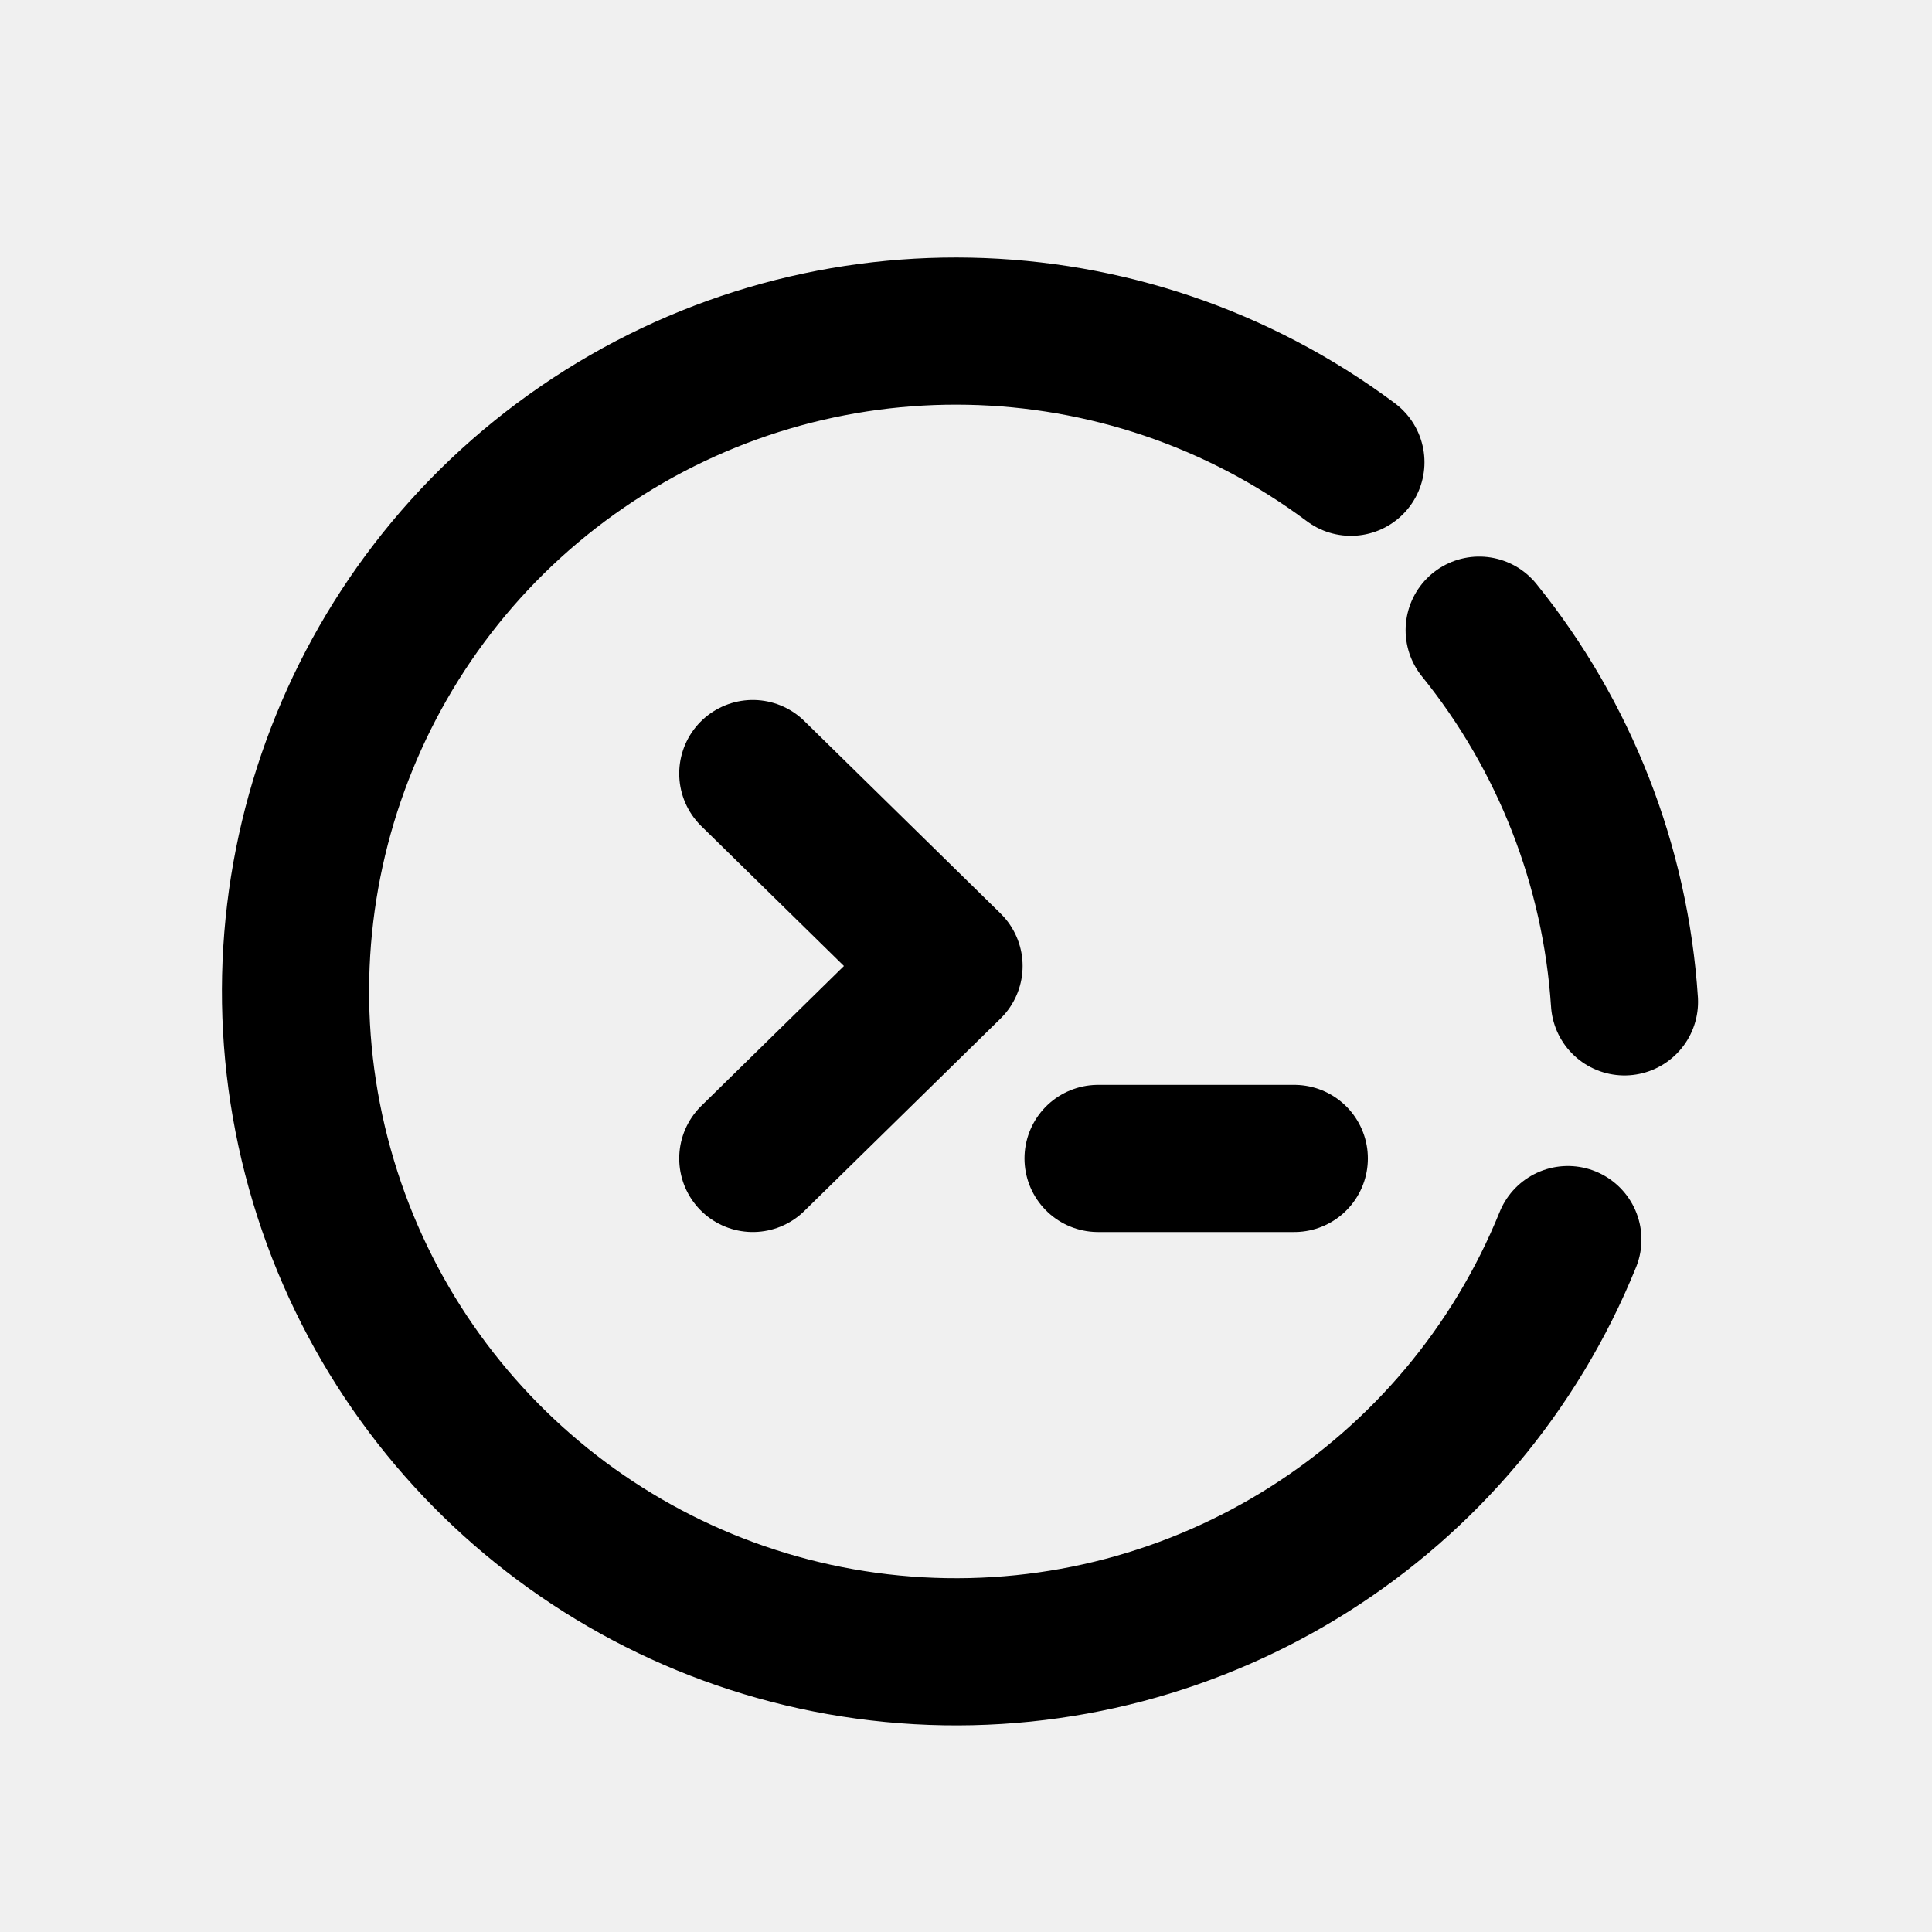
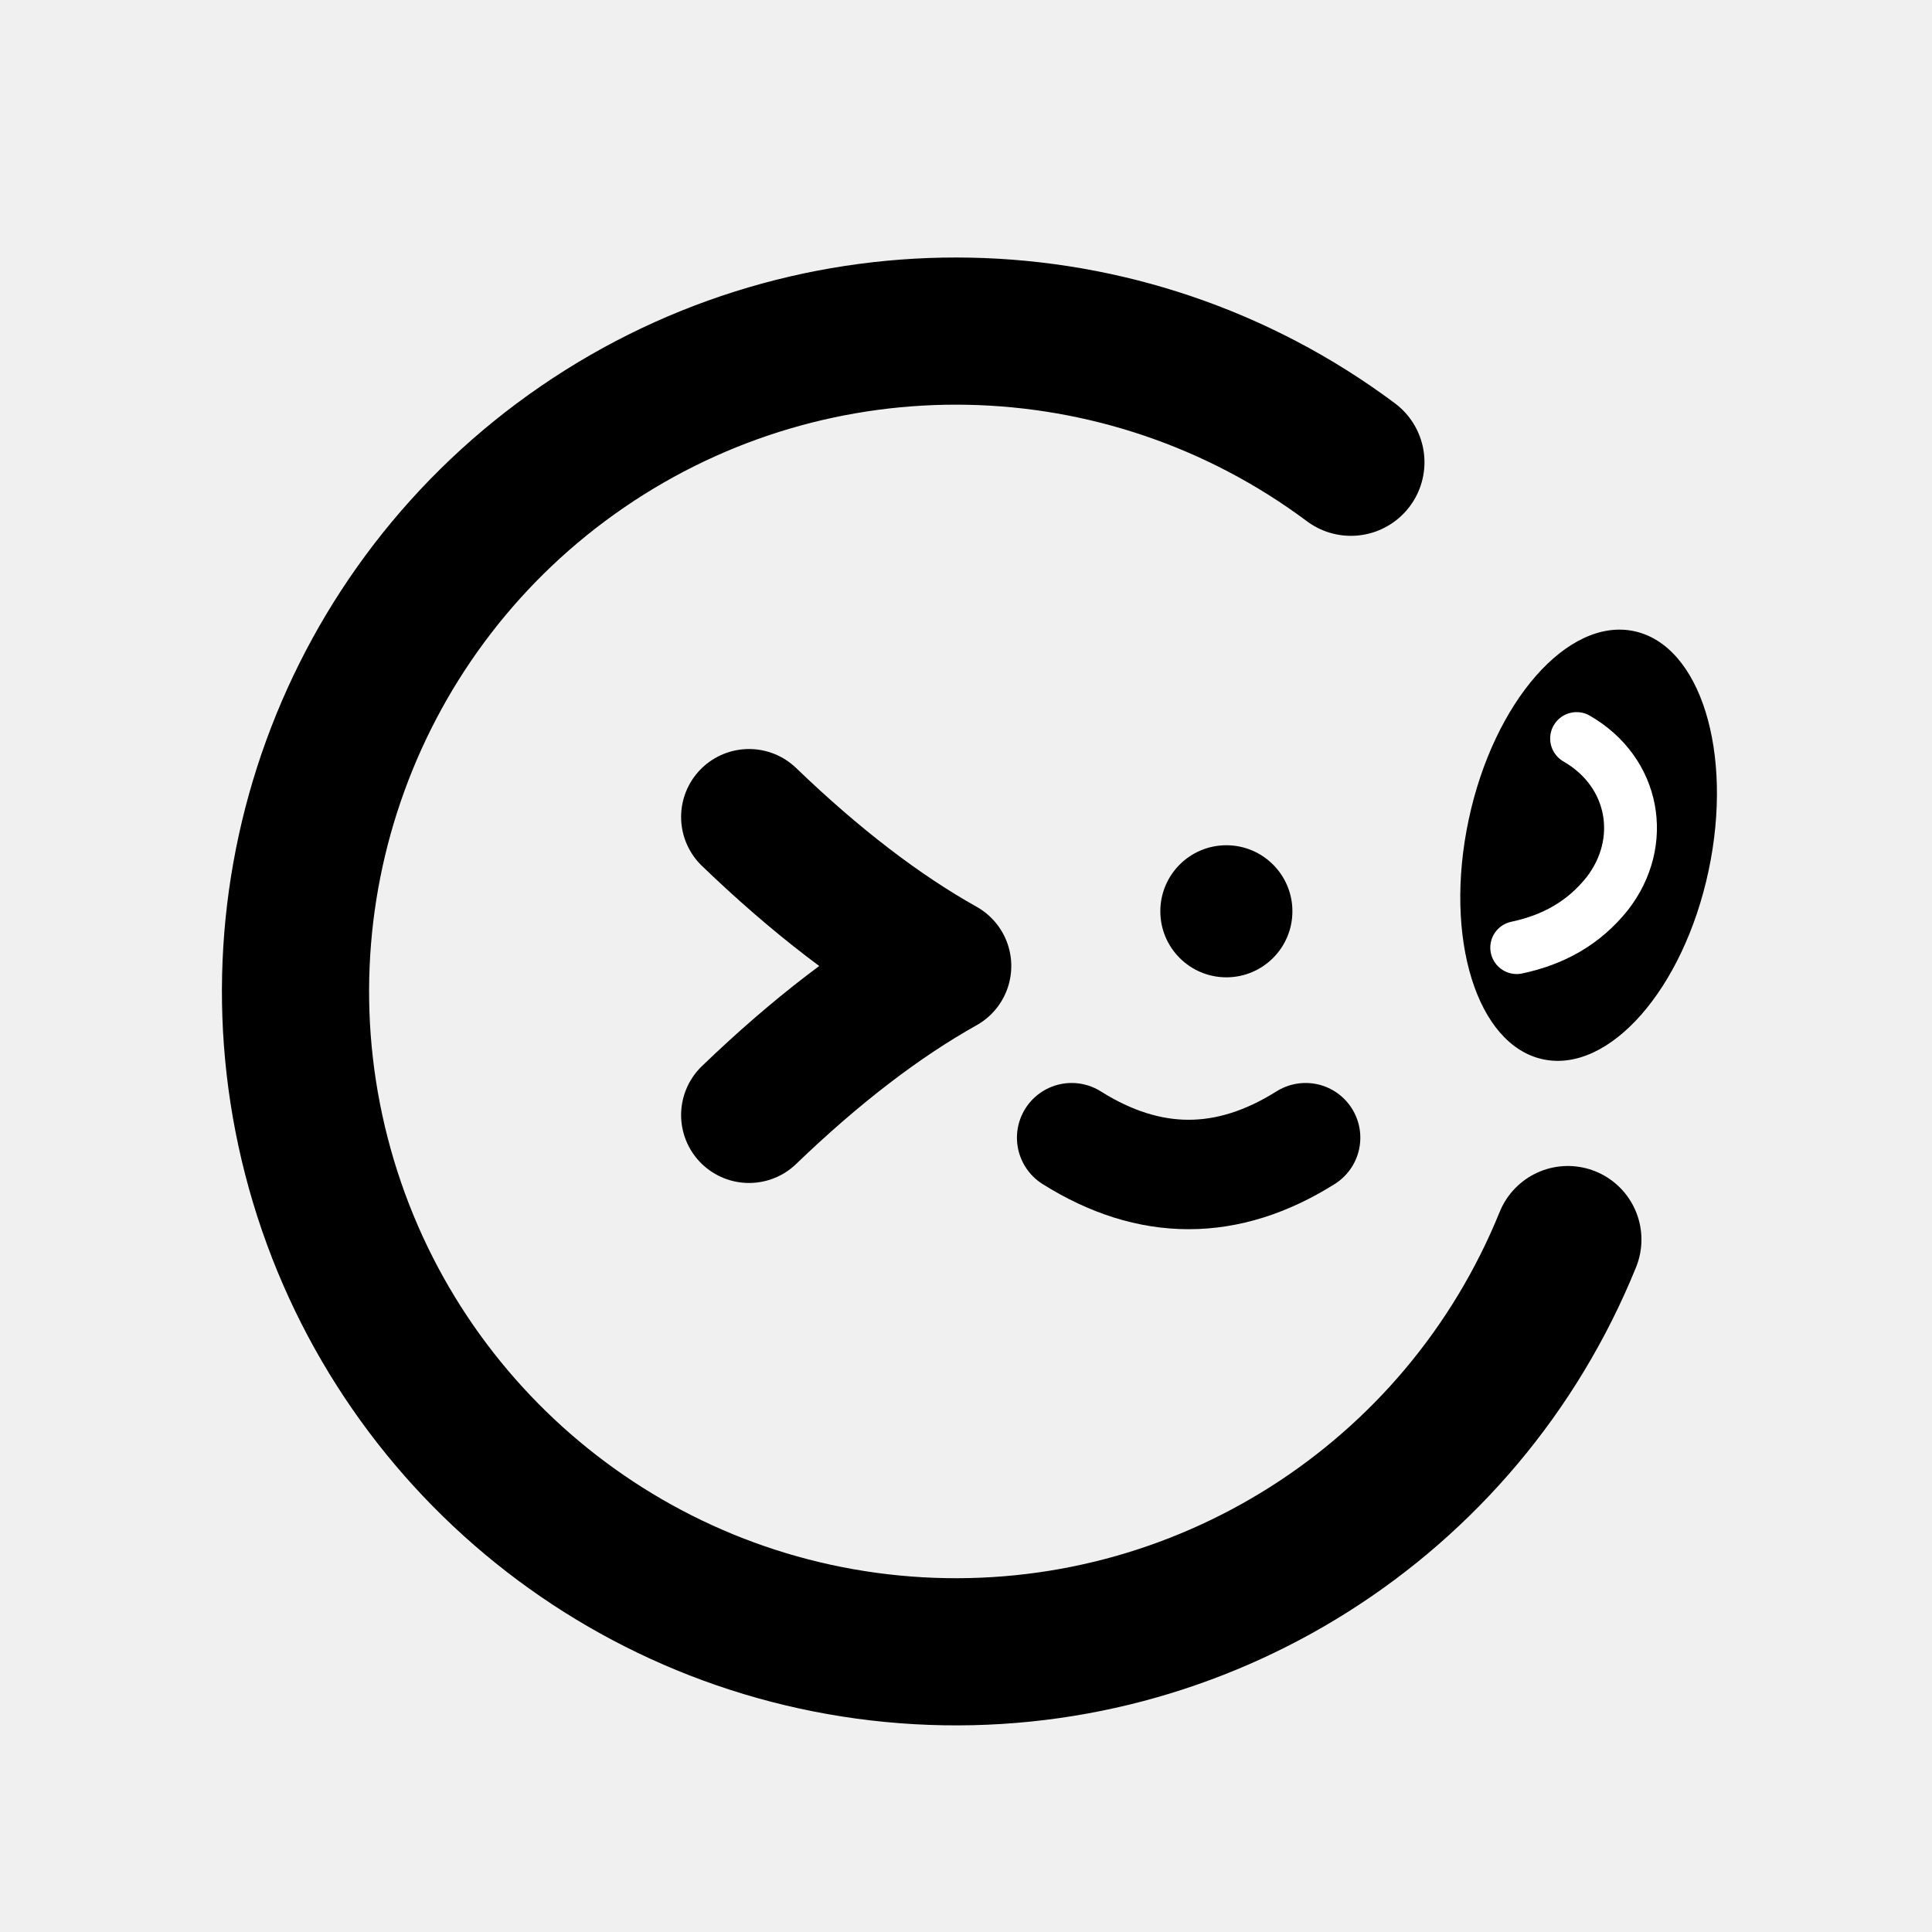
- <svg xmlns="http://www.w3.org/2000/svg" viewBox="0 0 1024 1024">
-   <g fill="none" stroke="#000000" stroke-width="78" stroke-linecap="round" stroke-linejoin="round">
+ <svg xmlns="http://www.w3.org/2000/svg" viewBox="0 0 1024 1024" role="img" aria-labelledby="title description">
+   <g id="character-outline" fill="none" stroke="#000000" stroke-width="78" stroke-linecap="round" stroke-linejoin="round">
    <path d="M 716 245 A 350 350 0 1 0 831 657" />
-     <path d="M 784 334 A 350 350 0 0 1 861 531" />
-     <path d="M 399 410 L 503 512 L 399 614" />
-     <path d="M 582 614 H 686" />
+   </g>
+   <g id="friendly-ear" transform="rotate(12 842 448)">
+     <ellipse cx="842" cy="448" rx="65" ry="116" fill="#000000" />
+     <path d="M 824 394 C 858 405 872 440 857 471 C 848 489 834 501 816 509" fill="none" stroke="#ffffff" stroke-width="28" stroke-linecap="round" />
+   </g>
+   <g id="friendly-terminal-face" fill="none" stroke="#000000" stroke-linecap="round">
+     <path d="M 397 433 Q 450 484 500 512 Q 450 540 397 591" stroke-width="72" stroke-linejoin="round" />
+     <circle cx="650" cy="483" r="35" fill="#000000" stroke="none" />
+     <path d="M 568 603 Q 630 642 692 603" stroke-width="58" />
  </g>
</svg>
